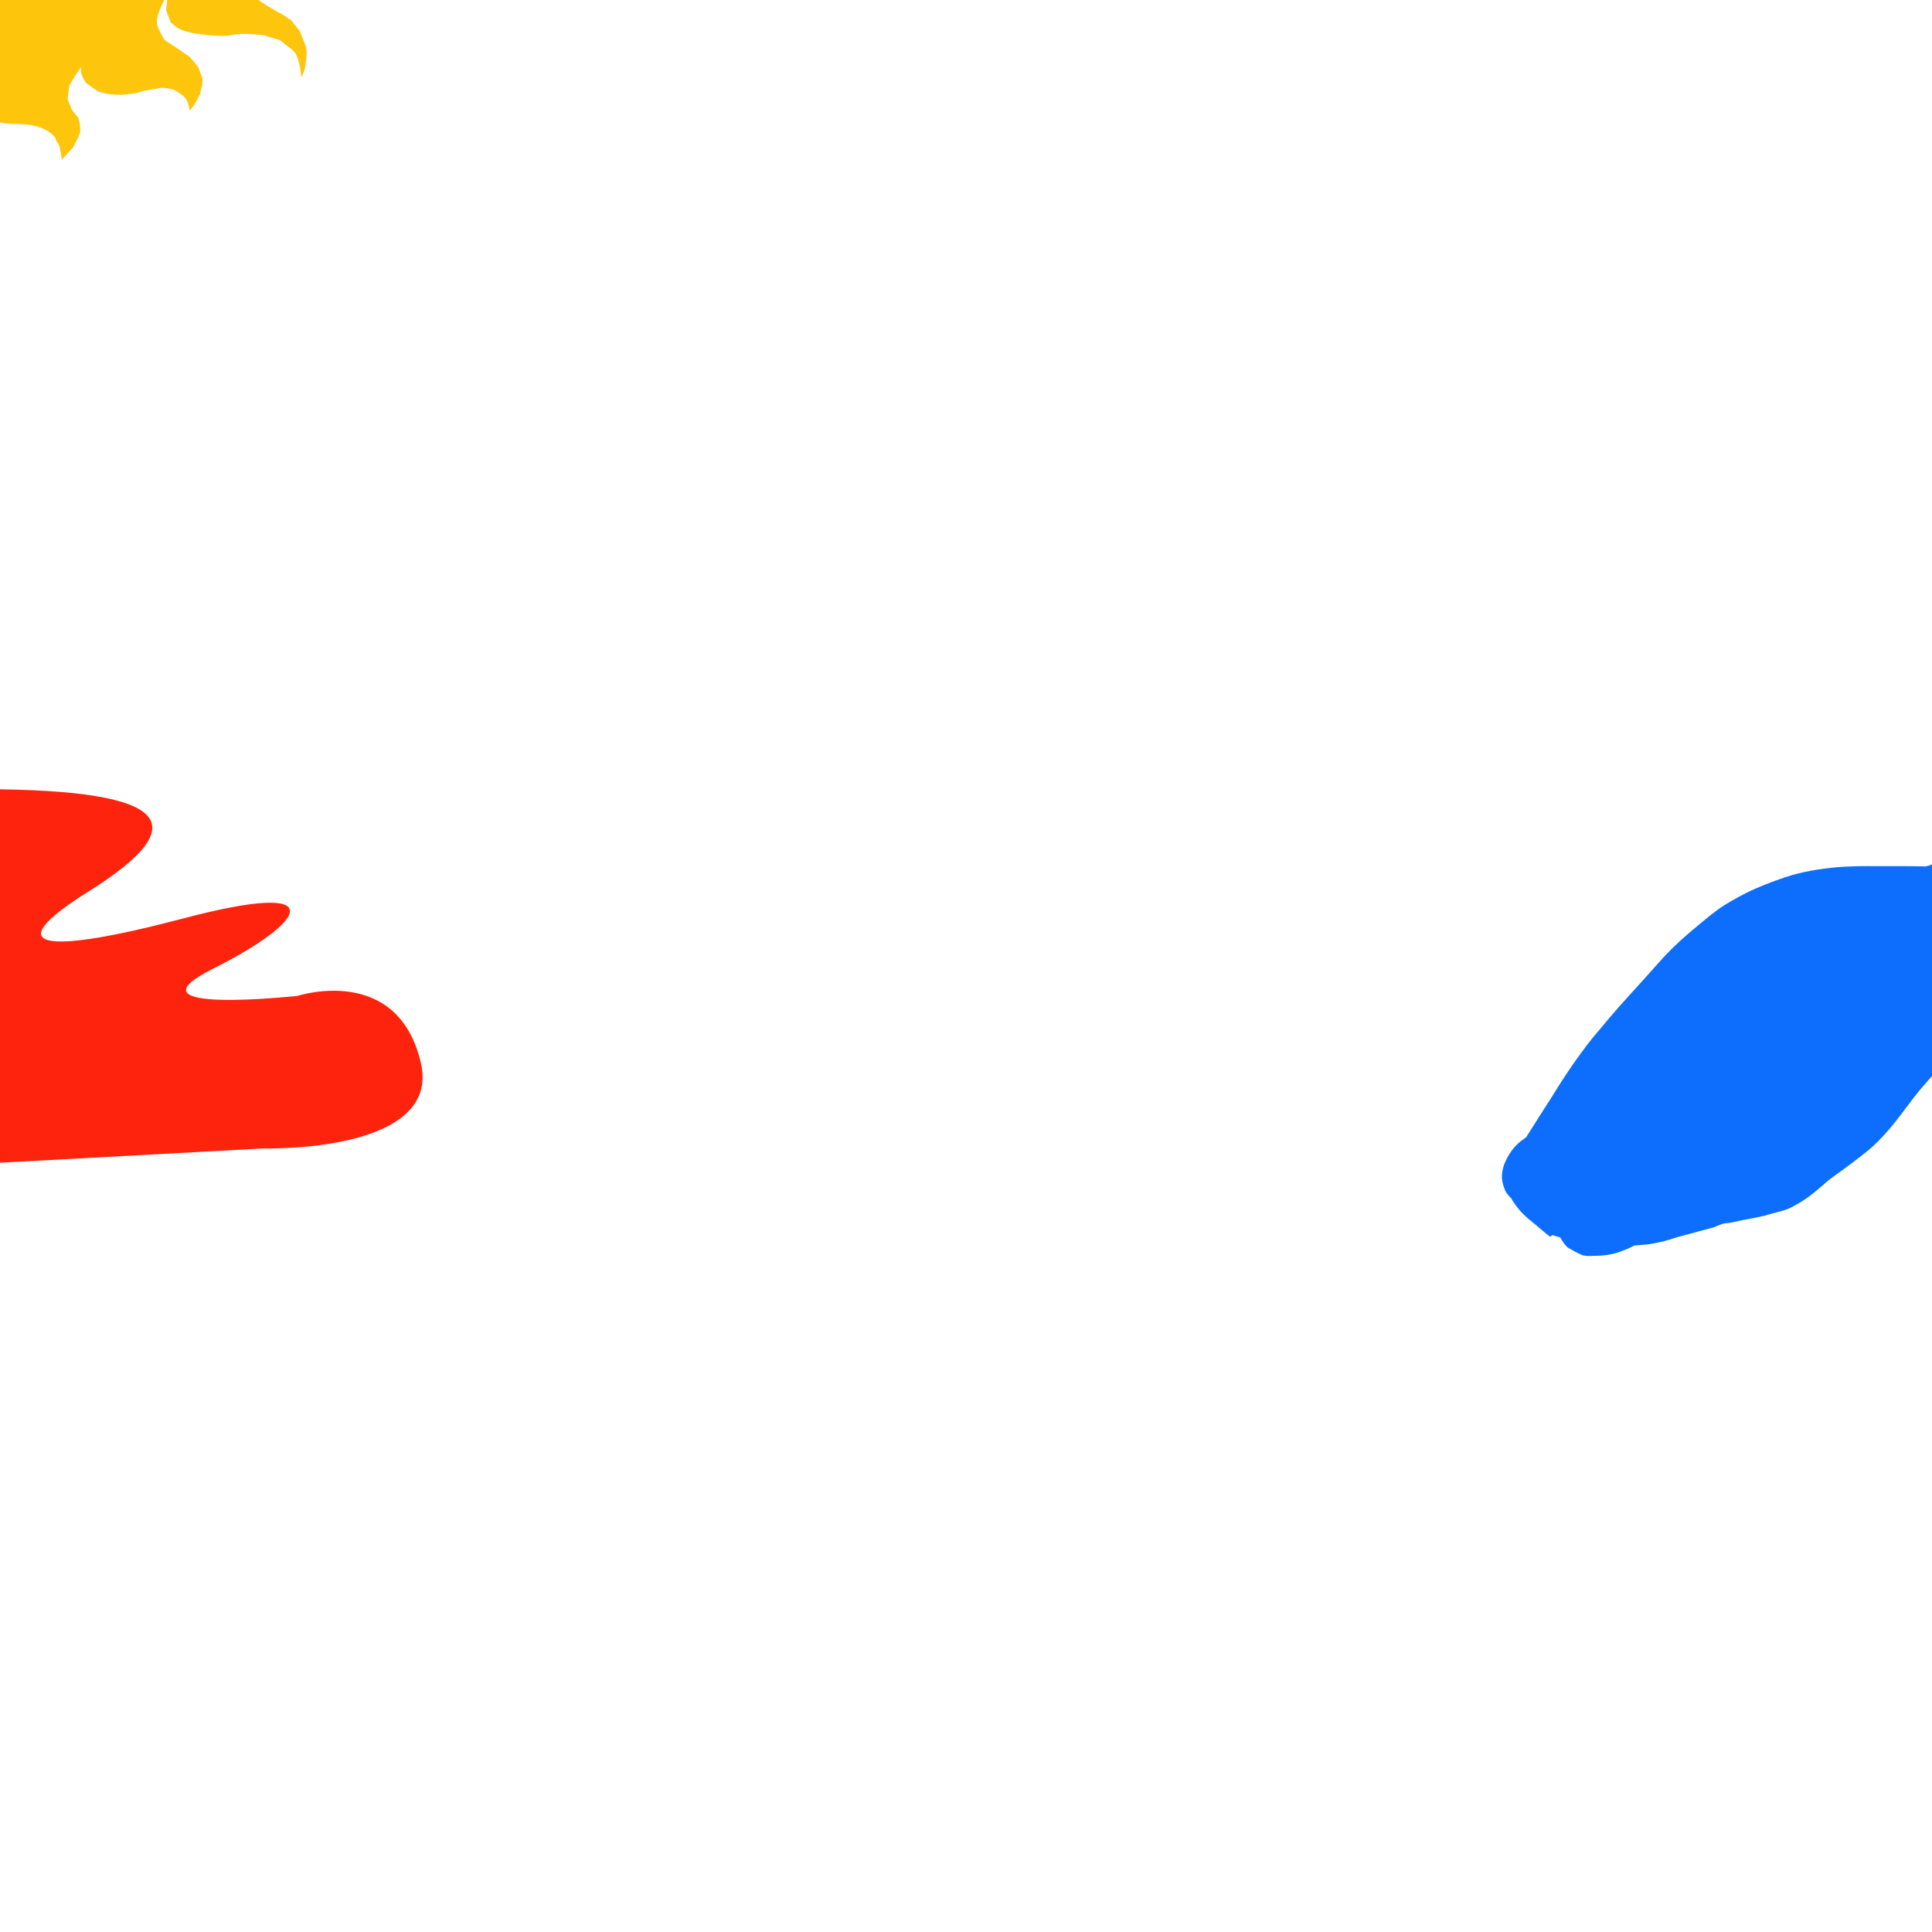
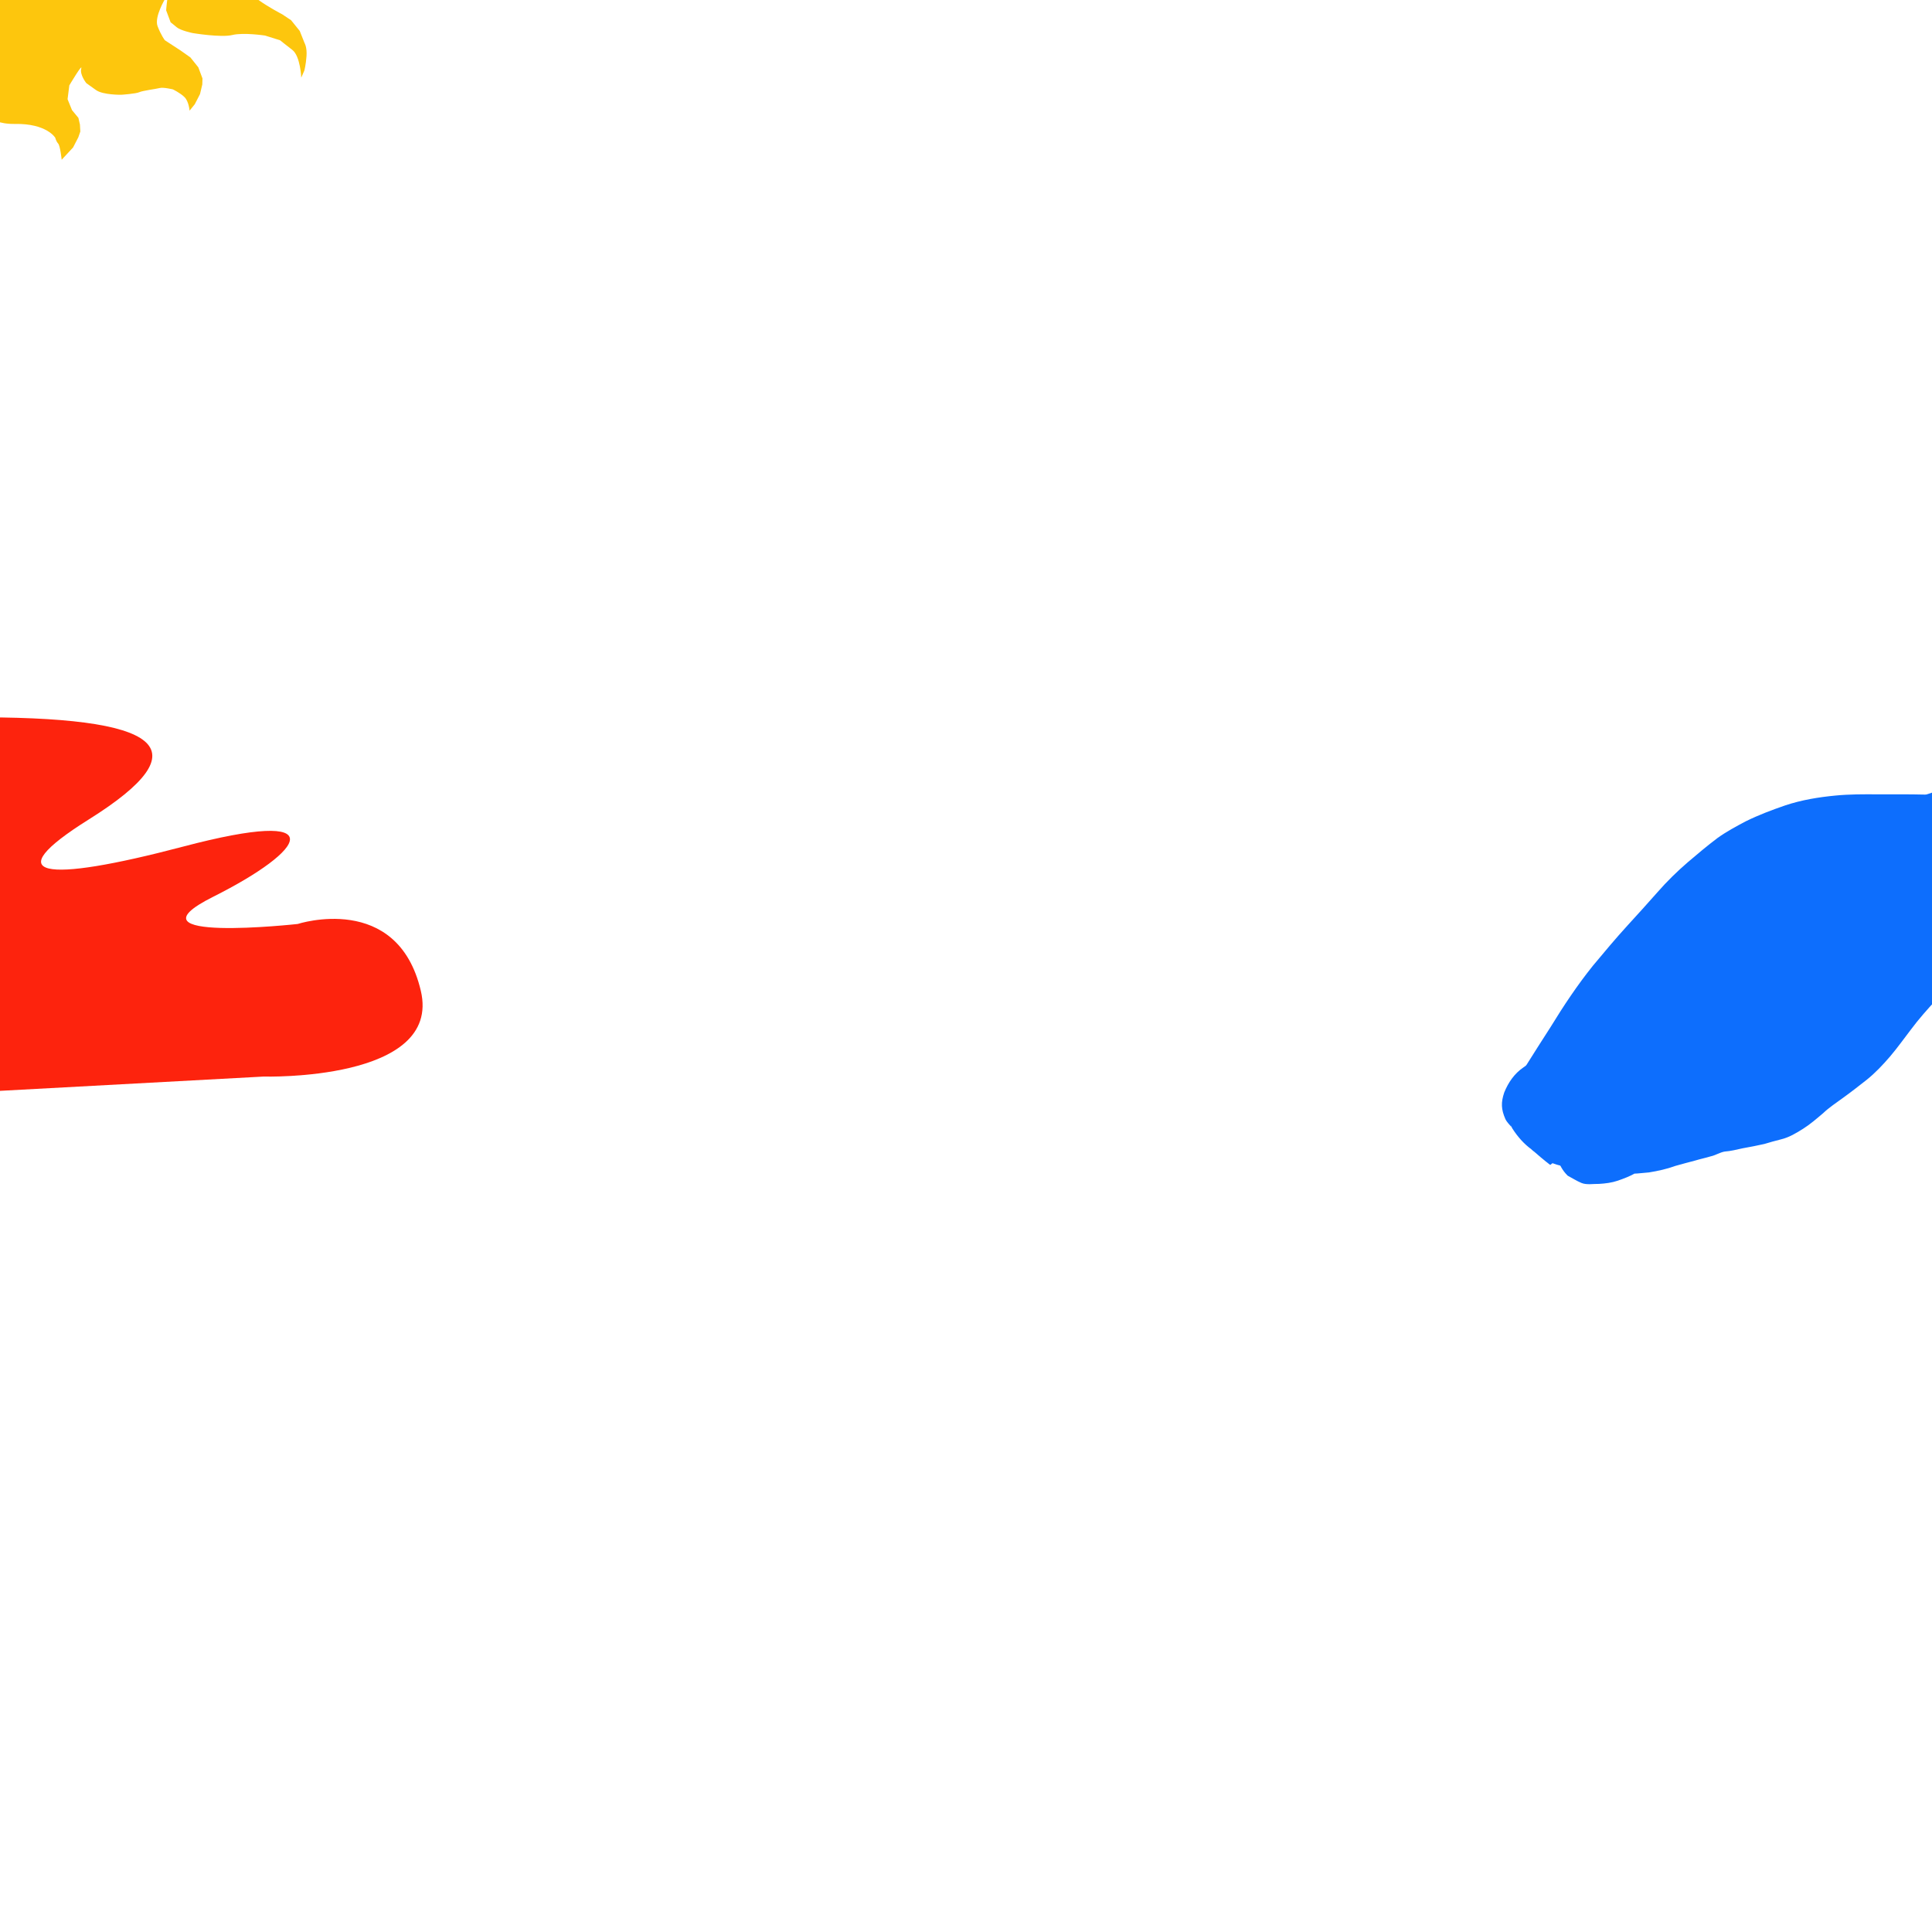
<svg xmlns="http://www.w3.org/2000/svg" width="40mm" height="40mm" viewBox="0 0 40 40" version="1.1" id="svg5" xml:space="preserve">
  <defs id="defs2" />
  <g id="layer1">
-     <path style="fill:#fd230d;fill-opacity:1;stroke-width:0.576;stroke-linecap:square" d="m -6.301,16.682 3.077,-0.295 c 0,0 -0.843,-0.021 2.514,-0.047 4.117,-0.032 4.905,0.637 2.548,2.114 -1.904,1.193 -0.951,1.328 1.953,0.562 3.146,-0.83 2.547,0.074 0.62,1.04 -1.927,0.967 1.752,0.562 1.752,0.562 0,0 2.067,-0.675 2.55,1.385 0.441,1.879 -3.256,1.774 -3.256,1.774 l -10.921,0.592 -0.344,-3.616 z" id="path1" />
-     <g id="g1">
+     <path style="fill:#fd230d;fill-opacity:1;stroke-width:0.576;stroke-linecap:square" d="m -6.301,15.194 3.077,-0.295 c 0,0 -0.843,-0.021 2.514,-0.047 4.117,-0.032 4.905,0.637 2.548,2.114 -1.904,1.193 -0.951,1.328 1.953,0.562 3.146,-0.83 2.547,0.074 0.62,1.04 -1.927,0.967 1.752,0.562 1.752,0.562 0,0 2.067,-0.675 2.55,1.385 0.441,1.879 -3.256,1.774 -3.256,1.774 l -10.921,0.592 -0.344,-3.616 z" id="path1" />
+     <g id="g1" transform="translate(4.465e-4,-1.487193)">
      <path style="fill:#0d6efd;fill-opacity:1;stroke-width:1.552;stroke-linecap:square" id="path17" d="m 32.018,24.743 c 0.247,-0.52 0.564,-1.003 0.876,-1.485 0.261,-0.409 0.537,-0.808 0.844,-1.184 0.229,-0.263 0.456,-0.528 0.687,-0.79 0.213,-0.234 0.432,-0.461 0.641,-0.698 0.172,-0.18 0.338,-0.367 0.531,-0.524 0.186,-0.16 0.376,-0.314 0.575,-0.457 0.153,-0.102 0.317,-0.188 0.48,-0.273 0.22,-0.105 0.447,-0.196 0.68,-0.268 0.274,-0.096 0.561,-0.13 0.848,-0.15 0.265,-0.013 0.531,-0.013 0.796,-0.015 0.311,0.004 0.622,-0.006 0.933,0.008 0.271,0.03 0.543,0.059 0.809,0.119 0.036,0.009 0.135,0.028 0.175,0.048 0.019,0.009 0.061,0.056 0.042,0.047 -0.044,-0.021 -0.083,-0.049 -0.125,-0.074 0,0 0.71,-0.685 0.71,-0.685 v 0 c -0.082,-0.056 -0.16,-0.116 -0.245,-0.167 -0.147,-0.089 -0.327,-0.109 -0.491,-0.144 -0.314,-0.053 -0.63,-0.094 -0.948,-0.113 -0.321,-0.008 -0.642,-0.004 -0.963,-0.005 -0.29,-0.002 -0.58,-0.003 -0.869,0.025 -0.355,0.034 -0.707,0.091 -1.046,0.205 -0.276,0.095 -0.55,0.198 -0.811,0.327 -0.203,0.107 -0.406,0.216 -0.592,0.35 -0.21,0.159 -0.413,0.329 -0.613,0.5 -0.221,0.191 -0.43,0.395 -0.622,0.615 -0.206,0.235 -0.418,0.466 -0.628,0.697 -0.245,0.268 -0.478,0.548 -0.711,0.827 -0.324,0.403 -0.609,0.832 -0.879,1.273 -0.328,0.51 -0.655,1.022 -0.96,1.546 z" />
      <path style="fill:#0d6efd;fill-opacity:1;stroke-width:1.552;stroke-linecap:square" id="path18" d="m 32.11,25.049 c 0.33,-0.071 0.657,-0.153 0.983,-0.24 0.437,-0.1 0.852,-0.26 1.263,-0.435 0.072,-0.033 0.144,-0.065 0.216,-0.098 0.071,-0.032 0.143,-0.06 0.212,-0.095 0.157,-0.08 0.421,-0.234 0.565,-0.33 0.19,-0.126 0.424,-0.306 0.607,-0.444 0.616,-0.509 1.111,-1.129 1.58,-1.77 0.368,-0.53 0.753,-1.049 1.154,-1.554 0.264,-0.325 0.542,-0.646 0.874,-0.905 0.176,-0.137 0.247,-0.165 0.44,-0.269 0.327,-0.162 0.597,-0.182 0.949,-0.122 0.103,0.015 0.201,0.047 0.299,0.081 0,0 0.145,-0.968 0.145,-0.968 v 0 c -0.147,-0.037 -0.294,-0.071 -0.446,-0.083 -0.175,-0.014 -0.234,-0.024 -0.413,-0.014 -0.369,0.022 -0.722,0.13 -1.045,0.309 -0.257,0.153 -0.34,0.19 -0.578,0.383 -0.087,0.071 -0.168,0.149 -0.249,0.226 -0.261,0.247 -0.502,0.513 -0.73,0.791 -0.4,0.521 -0.793,1.047 -1.168,1.586 -0.406,0.579 -0.849,1.14 -1.404,1.586 -0.22,0.166 -0.308,0.24 -0.54,0.387 -0.283,0.18 -0.589,0.317 -0.899,0.444 -0.371,0.156 -0.747,0.3 -1.142,0.388 -0.292,0.071 -0.586,0.146 -0.885,0.179 z" />
      <path style="fill:#0d6efd;fill-opacity:1;stroke-width:1.552;stroke-linecap:square" id="path19" d="m 33.102,24.165 c 0.093,-0.141 0.212,-0.262 0.329,-0.383 0.158,-0.179 0.324,-0.35 0.487,-0.524 0.155,-0.142 0.302,-0.29 0.459,-0.43 0.248,-0.22 0.486,-0.453 0.726,-0.683 0.255,-0.243 0.493,-0.503 0.75,-0.745 0.242,-0.242 0.498,-0.466 0.763,-0.682 0.198,-0.152 0.372,-0.331 0.552,-0.503 0.128,-0.134 0.275,-0.244 0.426,-0.35 0.156,-0.095 0.316,-0.182 0.473,-0.275 0.143,-0.059 0.279,-0.13 0.416,-0.202 0.077,-0.035 0.159,-0.05 0.238,-0.078 0.529,-0.182 0.212,-0.441 -0.132,-0.99 -0.002,-0.003 -0.138,0.014 -0.171,0.017 -0.251,0.051 -0.49,0.14 -0.72,0.251 -0.181,0.079 -0.342,0.195 -0.513,0.292 -0.073,0.042 -0.149,0.08 -0.222,0.121 -0.248,0.138 -0.506,0.257 -0.756,0.393 -0.24,0.113 -0.473,0.243 -0.699,0.381 -0.213,0.127 -0.399,0.288 -0.574,0.462 -0.172,0.167 -0.331,0.347 -0.489,0.528 -0.117,0.136 -0.23,0.276 -0.338,0.42 -0.099,0.133 -0.184,0.276 -0.283,0.409 -0.083,0.132 -0.184,0.25 -0.276,0.375 -0.139,0.151 -0.256,0.321 -0.381,0.484 -0.11,0.138 -0.185,0.298 -0.29,0.439 -0.087,0.128 -0.177,0.254 -0.269,0.379 -0.099,0.125 -0.174,0.261 -0.233,0.409 -0.049,0.093 -0.056,0.204 -0.109,0.294 -0.011,0.023 -0.021,0.046 -0.032,0.069 -0.002,0.004 -0.094,0.202 -0.078,0.148 0.947,0.655 0.663,0.801 0.919,0.409 0.045,-0.069 0.101,-0.134 0.15,-0.2 0.022,-0.025 0.066,-0.081 0.096,-0.102 0.012,-0.009 0.029,-0.004 0.043,-0.008 0.045,-0.014 0.077,-0.032 0.123,-0.053 0.169,-0.076 0.338,-0.157 0.499,-0.25 0.142,-0.078 0.281,-0.163 0.415,-0.255 0.144,-0.126 0.285,-0.254 0.423,-0.387 0.139,-0.131 0.279,-0.259 0.413,-0.395 0.166,-0.176 0.347,-0.336 0.526,-0.498 0.202,-0.171 0.398,-0.347 0.59,-0.529 0.196,-0.174 0.378,-0.362 0.557,-0.554 0.161,-0.185 0.296,-0.39 0.448,-0.581 0.093,-0.098 0.159,-0.218 0.251,-0.317 0.07,-0.036 0.116,-0.123 0.192,-0.144 0.132,-0.072 0.242,-0.174 0.365,-0.259 0.062,-0.049 0.261,-0.186 0.285,-0.254 0.045,-0.124 0.065,-0.256 0.098,-0.384 -0.237,-0.128 -0.46,-0.287 -0.711,-0.383 -0.045,-0.017 -0.088,0.04 -0.132,0.062 -0.141,0.071 -0.282,0.145 -0.421,0.22 -0.242,0.146 -0.462,0.324 -0.678,0.505 -0.373,0.302 -0.72,0.635 -1.072,0.961 -0.372,0.338 -0.755,0.665 -1.149,0.977 -0.235,0.209 -0.489,0.394 -0.743,0.58 -0.209,0.159 -0.421,0.314 -0.623,0.481 -0.162,0.144 -0.307,0.304 -0.462,0.456 -0.081,0.083 -0.161,0.167 -0.235,0.256 0,0 0.777,0.609 0.777,0.609 v 0 c 0.052,-0.067 0.115,-0.124 0.171,-0.187 0.134,-0.135 0.258,-0.281 0.402,-0.406 0.186,-0.158 0.387,-0.298 0.578,-0.45 0.262,-0.194 0.523,-0.389 0.762,-0.611 0.406,-0.329 0.793,-0.679 1.182,-1.028 0.343,-0.312 0.688,-0.623 1.055,-0.907 0.176,-0.141 0.353,-0.283 0.547,-0.399 0.098,-0.053 0.198,-0.102 0.299,-0.151 0.295,-0.142 0.209,0.032 -0.535,-0.446 0.034,-0.12 0.063,-0.242 0.103,-0.36 0.004,-0.011 0.016,-0.016 0.025,-0.023 0.004,-0.003 -0.007,0.007 -0.01,0.011 -0.04,0.034 -0.081,0.068 -0.125,0.098 -0.1,0.075 -0.197,0.154 -0.307,0.216 -0.139,0.093 -0.271,0.198 -0.388,0.318 -0.104,0.119 -0.187,0.252 -0.288,0.373 -0.13,0.174 -0.253,0.353 -0.393,0.52 -0.163,0.177 -0.332,0.348 -0.51,0.51 -0.191,0.175 -0.383,0.347 -0.579,0.517 -0.194,0.173 -0.388,0.347 -0.57,0.532 -0.128,0.13 -0.266,0.25 -0.398,0.376 -0.102,0.098 -0.208,0.192 -0.312,0.287 -0.116,0.079 -0.238,0.148 -0.36,0.216 -0.136,0.078 -0.278,0.148 -0.423,0.209 -0.242,0.108 -0.435,0.232 -0.592,0.453 -0.067,0.089 -0.135,0.176 -0.201,0.266 -0.009,0.013 -0.017,0.027 -0.026,0.04 -0.006,0.009 -0.027,0.018 -0.019,0.025 0.26,0.206 0.533,0.395 0.8,0.592 0.057,-0.103 0.11,-0.208 0.159,-0.315 0.059,-0.12 0.098,-0.245 0.145,-0.369 0.034,-0.085 0.027,-0.078 0.087,-0.165 0.01,-0.014 0.019,-0.029 0.029,-0.044 0.095,-0.127 0.184,-0.259 0.276,-0.388 0.099,-0.138 0.177,-0.289 0.275,-0.428 0.125,-0.168 0.249,-0.335 0.391,-0.49 0.092,-0.125 0.194,-0.243 0.275,-0.376 0.097,-0.133 0.185,-0.27 0.281,-0.404 0.094,-0.127 0.194,-0.25 0.294,-0.372 0.141,-0.165 0.285,-0.327 0.442,-0.477 0.129,-0.127 0.268,-0.24 0.424,-0.332 0.209,-0.132 0.427,-0.251 0.65,-0.357 0.256,-0.136 0.516,-0.261 0.77,-0.4 0.227,-0.128 0.447,-0.269 0.683,-0.381 0.134,-0.061 0.279,-0.117 0.427,-0.133 0.014,-5.82e-4 0.057,-0.007 0.043,-0.002 -0.017,0.007 -0.046,0.023 -0.055,0.007 -0.137,-0.266 -0.298,-0.529 -0.364,-0.821 -0.014,-0.061 0.1,-0.075 0.15,-0.113 5.29e-4,-4.5e-4 -0.001,5.82e-4 -0.002,8.73e-4 -0.012,0.004 -0.024,0.009 -0.037,0.013 -0.129,0.036 -0.252,0.09 -0.371,0.151 -0.141,0.08 -0.291,0.142 -0.433,0.221 -0.177,0.103 -0.359,0.199 -0.529,0.315 -0.192,0.132 -0.369,0.282 -0.534,0.447 -0.161,0.159 -0.321,0.319 -0.497,0.462 -0.275,0.233 -0.542,0.474 -0.8,0.725 -0.256,0.244 -0.499,0.501 -0.753,0.747 -0.231,0.221 -0.459,0.446 -0.705,0.65 -0.182,0.158 -0.35,0.33 -0.524,0.496 -0.155,0.171 -0.319,0.335 -0.472,0.508 -0.137,0.14 -0.272,0.284 -0.394,0.438 z" />
      <path style="fill:#0d6efd;fill-opacity:1;stroke-width:1.552;stroke-linecap:square" id="path20" d="m 32.654,25.403 c 0.213,-0.076 0.436,-0.127 0.659,-0.168 0.252,-0.057 0.51,-0.079 0.767,-0.105 0.301,-0.028 0.598,-0.082 0.89,-0.157 0.188,-0.049 0.377,-0.097 0.556,-0.174 0.082,-0.036 0.165,-0.08 0.245,-0.121 0.214,-0.119 0.414,-0.26 0.615,-0.399 0.033,-0.023 0.066,-0.047 0.1,-0.069 0.029,-0.019 0.06,-0.035 0.088,-0.055 0.149,-0.106 0.281,-0.234 0.412,-0.362 0.123,-0.121 0.245,-0.245 0.367,-0.368 0.103,-0.104 0.2,-0.214 0.291,-0.328 0.122,-0.146 0.213,-0.314 0.299,-0.483 0.075,-0.173 0.178,-0.331 0.274,-0.493 0.077,-0.144 0.143,-0.294 0.216,-0.44 0.087,-0.192 0.188,-0.377 0.279,-0.567 0.056,-0.143 0.151,-0.265 0.245,-0.384 0.115,-0.128 0.232,-0.252 0.364,-0.362 0.172,-0.136 0.339,-0.277 0.51,-0.416 0.171,-0.145 0.357,-0.27 0.544,-0.395 0.165,-0.125 0.351,-0.216 0.532,-0.314 0.121,-0.058 0.236,-0.14 0.372,-0.157 0.122,-0.007 0.241,-0.031 0.362,-0.043 0.029,-0.007 0.059,-0.013 0.088,-0.02 0,0 -0.286,-0.948 -0.286,-0.948 v 0 c -0.004,5.03e-4 -0.008,0.001 -0.011,0.002 -0.157,0.022 -0.315,0.043 -0.471,0.076 -0.201,0.06 -0.387,0.151 -0.568,0.255 -0.205,0.112 -0.412,0.221 -0.6,0.36 -0.208,0.14 -0.41,0.288 -0.604,0.447 -0.178,0.144 -0.357,0.287 -0.534,0.431 -0.171,0.152 -0.332,0.315 -0.481,0.489 -0.134,0.173 -0.265,0.352 -0.348,0.555 -0.082,0.181 -0.179,0.355 -0.264,0.536 -0.07,0.132 -0.133,0.268 -0.196,0.404 -0.099,0.176 -0.208,0.345 -0.293,0.529 -0.061,0.116 -0.122,0.235 -0.208,0.335 -0.073,0.091 -0.153,0.175 -0.233,0.26 -0.115,0.119 -0.229,0.24 -0.346,0.357 -0.15,0.146 -0.305,0.282 -0.487,0.387 -0.169,0.116 -0.339,0.232 -0.517,0.334 -0.003,0.002 -0.153,0.075 -0.171,0.083 -0.145,0.062 -0.302,0.094 -0.454,0.134 -0.252,0.063 -0.508,0.106 -0.767,0.126 -0.284,0.03 -0.569,0.059 -0.847,0.126 -0.258,0.054 -0.515,0.116 -0.77,0.185 z" />
      <path style="fill:#0d6efd;fill-opacity:1;stroke-width:1.552;stroke-linecap:square" id="path21" d="m 35.064,24.394 c 0.269,-0.175 0.516,-0.378 0.763,-0.582 0.334,-0.264 0.659,-0.538 0.983,-0.814 0.228,-0.195 0.456,-0.39 0.669,-0.601 0.157,-0.153 0.315,-0.304 0.457,-0.472 0,0 -0.769,-0.611 -0.769,-0.611 v 0 c -0.116,0.148 -0.259,0.271 -0.391,0.404 -0.202,0.195 -0.408,0.385 -0.619,0.57 -0.315,0.273 -0.634,0.542 -0.962,0.801 -0.23,0.183 -0.461,0.365 -0.721,0.505 z" />
      <path style="fill:#0d6efd;fill-opacity:1;stroke-width:1.552;stroke-linecap:square" id="path22" d="m 32.88,25.006 c -0.136,-0.129 -0.287,-0.239 -0.429,-0.361 -0.087,-0.081 -0.189,-0.149 -0.265,-0.243 -0.021,-0.026 -0.025,-0.054 -0.029,-0.086 -0.005,-0.112 0.005,-0.052 -0.027,0.051 -0.01,0.03 -0.026,0.052 -0.043,0.077 0.063,-0.037 0.122,-0.082 0.186,-0.118 0.185,-0.053 0.455,-0.413 0.327,-0.593 -0.143,-0.201 -0.421,-0.256 -0.632,-0.384 -0.163,0.039 -0.293,0.145 -0.428,0.238 -0.188,0.128 -0.313,0.312 -0.397,0.519 -0.07,0.209 -0.065,0.347 0.025,0.553 0.021,0.048 0.088,0.119 0.118,0.154 0.012,6.61e-4 0.017,0.023 0.03,0.022 0.048,-0.003 -0.107,-0.043 -0.019,-0.04 0.01,3.97e-4 0.011,0.017 0.016,0.025 0.015,0.024 0.029,0.048 0.044,0.072 0.045,0.067 0.099,0.127 0.16,0.18 0.013,0.011 0.047,0.04 0.05,0.037 0.002,-0.003 -0.003,-0.007 -0.005,-0.011 -0.003,-0.007 -0.013,-0.026 -0.009,-0.02 0.069,0.098 0.124,0.203 0.231,0.267 0.173,0.166 0.381,0.251 0.611,0.295 0.227,0.043 0.385,0.004 0.59,-0.102 0.175,-0.102 0.311,-0.249 0.425,-0.414 0.048,-0.078 0.086,-0.161 0.124,-0.244 0.027,-0.06 0.01,-0.044 0.029,-0.061 0.08,-0.115 -0.044,0.045 0.039,-0.06 0.007,-0.008 -0.007,0.022 -0.016,0.028 -0.056,0.041 -0.113,0.08 -0.17,0.119 -0.204,-0.071 -0.408,-0.142 -0.612,-0.213 0,0 0.872,-0.486 0.872,-0.486 v 0 c -0.208,-0.077 -0.416,-0.153 -0.624,-0.23 -0.063,0.042 -0.129,0.081 -0.19,0.126 -0.064,0.047 -0.13,0.175 -0.171,0.243 -0.04,0.077 -0.076,0.157 -0.109,0.237 -0.023,0.042 -0.055,0.078 -0.097,0.102 0.026,-0.01 0.057,-0.006 0.083,-0.016 0.047,-0.017 -0.12,0.007 -0.081,-0.015 -0.015,-0.005 -0.025,-0.008 -0.038,-0.016 -0.004,-0.003 -0.015,-0.012 -0.011,-0.009 0.248,0.15 0.143,0.089 0.087,0.058 -0.018,-0.017 -0.036,-0.035 -0.055,-0.051 -0.006,-0.005 -0.019,-0.019 -0.021,-0.012 -0.006,0.02 0.041,0.052 0.021,0.058 -0.009,0.003 -0.011,-0.014 -0.016,-0.022 -0.018,-0.031 -0.035,-0.062 -0.053,-0.093 -0.011,-0.015 -0.15,-0.189 -0.172,-0.178 -0.023,0.011 0.024,0.026 -0.006,0.014 -0.008,0.025 -0.001,0.01 -0.027,-0.035 -0.04,-0.07 -0.079,-0.133 -0.136,-0.19 -0.011,-0.011 -0.022,-0.022 -0.033,-0.033 0.053,0.091 0.097,0.225 0.043,0.325 -0.001,0.002 -0.001,-0.005 -0.002,-0.008 -0.009,-0.041 0.045,-0.07 0.07,-0.088 0.014,-0.01 0.215,-0.139 0.078,-0.062 -0.198,-0.13 -0.462,-0.193 -0.594,-0.39 -0.071,-0.106 0.041,-0.253 0.084,-0.374 0.019,-0.054 0.197,-0.15 0.008,-0.042 -0.108,0.07 -0.218,0.137 -0.315,0.222 -0.029,0.031 -0.062,0.06 -0.088,0.093 -0.114,0.146 -0.158,0.323 -0.143,0.505 0.012,0.185 0.049,0.366 0.145,0.528 0.107,0.167 0.238,0.317 0.4,0.434 0.125,0.109 0.25,0.217 0.382,0.318 z" />
      <path style="fill:#0d6efd;fill-opacity:1;stroke-width:1.552;stroke-linecap:square" id="path23" d="m 37.66,23.545 c 0.29,-0.321 0.571,-0.65 0.87,-0.963 0.369,-0.375 0.74,-0.747 1.12,-1.111 0.153,-0.131 0.282,-0.288 0.434,-0.42 0.061,-0.052 0.128,-0.097 0.192,-0.145 0.215,-0.155 0.459,-0.262 0.689,-0.392 0.196,-0.104 0.398,-0.196 0.599,-0.29 0.086,-0.036 0.166,-0.072 0.259,-0.077 0.143,-0.034 0.483,-0.142 0.448,-0.343 -0.12,-0.686 -0.176,-0.65 -0.525,-0.683 -0.227,-0.013 -0.44,0.053 -0.648,0.135 -0.336,0.143 -0.655,0.321 -0.978,0.491 -0.335,0.176 -0.66,0.369 -0.977,0.574 -0.143,0.091 -0.282,0.188 -0.424,0.28 -0.093,0.06 -0.048,0.037 -0.109,0.065 0.43,-0.22 0.08,-0.102 0.689,0.682 0.008,0.01 0.018,-0.018 0.027,-0.026 0.027,-0.026 0.054,-0.053 0.083,-0.078 0.081,-0.072 0.166,-0.139 0.249,-0.209 0.297,-0.248 0.6,-0.486 0.912,-0.714 0.258,-0.185 0.525,-0.355 0.792,-0.525 0.124,-0.076 0.246,-0.146 0.391,-0.165 0.08,0.002 0.161,-0.01 0.24,0.002 -0.137,-0.281 -0.273,-0.563 -0.41,-0.844 0.015,-0.014 0.067,-0.046 0.046,-0.043 -0.031,0.005 -0.054,0.033 -0.081,0.048 -0.107,0.061 -0.217,0.119 -0.325,0.179 -0.368,0.195 -0.716,0.423 -1.058,0.659 -0.243,0.17 -0.488,0.34 -0.713,0.533 -0.112,0.096 -0.202,0.183 -0.309,0.284 -0.219,0.208 -0.426,0.426 -0.638,0.64 -0.155,0.163 -0.295,0.339 -0.434,0.516 -0.104,0.125 -0.211,0.247 -0.314,0.373 -0.14,0.156 -0.242,0.339 -0.338,0.523 -0.057,0.126 -0.141,0.235 -0.215,0.35 -0.053,0.092 -0.103,0.182 -0.165,0.268 -0.056,0.091 -0.124,0.172 -0.201,0.246 -0.091,0.083 -0.204,0.133 -0.309,0.196 -0.138,0.087 -0.277,0.176 -0.419,0.257 -0.111,0.065 -0.234,0.087 -0.357,0.117 -0.174,0.031 -0.342,0.085 -0.514,0.124 -0.091,0.016 -0.183,0.016 -0.275,0.017 -0.141,0.002 -0.281,0.002 -0.422,2.22e-4 -0.021,-2.26e-4 -0.042,-4.5e-4 -0.063,-6.88e-4 -0.036,-3.7e-4 -0.148,-0.002 -0.105,-0.01 0.095,-0.016 0.039,0.008 0.073,-0.008 0.135,0.076 0.169,0.065 0.236,0.168 0.022,0.034 0.033,0.063 0.042,0.1 0.007,0.029 0.001,0.014 -5.29e-4,0.01 -8e-5,0.004 -5.3e-4,0.017 -2.39e-4,0.013 0.006,-0.067 0.026,-0.114 0.062,-0.172 0.061,-0.124 0.16,-0.218 0.253,-0.318 0.028,-0.027 0.056,-0.074 0.1,-0.081 0,0 -0.59,-0.793 -0.59,-0.793 v 0 c -0.087,0.066 -0.174,0.133 -0.245,0.218 -0.139,0.148 -0.274,0.3 -0.37,0.481 -0.119,0.212 -0.206,0.437 -0.201,0.684 0.01,0.138 0.034,0.272 0.111,0.392 0.026,0.04 0.052,0.081 0.089,0.11 0.073,0.056 0.158,0.095 0.236,0.143 0.154,0.052 0.313,0.051 0.473,0.046 0.15,-7.68e-4 0.3,4.23e-4 0.45,-0.002 0.156,-0.006 0.311,-0.022 0.462,-0.062 0.167,-0.045 0.334,-0.092 0.504,-0.127 0.208,-0.05 0.41,-0.113 0.594,-0.226 0.14,-0.084 0.279,-0.172 0.417,-0.259 0.171,-0.098 0.343,-0.194 0.483,-0.335 0.109,-0.11 0.209,-0.229 0.293,-0.36 0.073,-0.102 0.141,-0.207 0.2,-0.317 0.08,-0.139 0.179,-0.267 0.244,-0.414 0.067,-0.13 0.135,-0.258 0.237,-0.366 0.106,-0.13 0.218,-0.253 0.322,-0.384 0.122,-0.152 0.233,-0.313 0.369,-0.453 0.202,-0.209 0.404,-0.418 0.609,-0.624 0.282,-0.27 0.585,-0.515 0.911,-0.729 0.32,-0.214 0.642,-0.426 0.989,-0.595 0.078,-0.04 0.156,-0.081 0.234,-0.121 0.057,-0.029 0.116,-0.052 0.17,-0.085 0.048,-0.029 0.156,-0.037 0.142,-0.092 -0.078,-0.306 -0.258,-0.577 -0.386,-0.865 -0.148,0.014 -0.297,0.011 -0.442,0.05 -0.235,0.067 -0.451,0.174 -0.654,0.312 -0.279,0.184 -0.56,0.366 -0.829,0.566 -0.322,0.242 -0.64,0.487 -0.951,0.742 -0.131,0.108 -0.267,0.209 -0.392,0.323 -0.036,0.033 -0.124,0.057 -0.105,0.102 0.393,0.934 0.229,0.94 0.664,0.739 0.174,-0.127 0.354,-0.247 0.532,-0.369 0.293,-0.193 0.593,-0.374 0.904,-0.535 0.291,-0.152 0.581,-0.311 0.89,-0.425 0.081,-0.027 0.162,-0.056 0.248,-0.035 -0.294,-0.022 -0.317,-0.003 -0.417,-0.663 -0.023,-0.15 0.155,-0.219 0.26,-0.267 5.29e-4,-2.01e-4 -7.94e-4,2.64e-4 -0.001,3.96e-4 -0.008,0.002 -0.016,0.003 -0.024,0.005 -0.172,0.037 -0.334,0.099 -0.491,0.178 -0.211,0.107 -0.428,0.203 -0.634,0.321 -0.269,0.147 -0.545,0.283 -0.792,0.467 -0.079,0.061 -0.195,0.151 -0.267,0.214 -0.153,0.136 -0.286,0.293 -0.435,0.433 -0.372,0.38 -0.741,0.761 -1.115,1.139 -0.301,0.305 -0.587,0.624 -0.896,0.92 z" />
      <path style="fill:#0d6efd;fill-opacity:1;stroke-width:1.552;stroke-linecap:square" id="path24" d="m 32.867,25.79 c 0.147,-0.005 0.294,-0.004 0.441,-0.003 0.118,0.002 0.235,0.001 0.353,0.001 0.16,0.007 0.319,-0.012 0.478,-0.027 0.187,-0.03 0.373,-0.071 0.551,-0.136 0.134,-0.039 0.269,-0.073 0.403,-0.109 0.107,-0.033 0.218,-0.055 0.325,-0.088 0.1,-0.021 0.189,-0.082 0.289,-0.099 0.126,-0.009 0.25,-0.041 0.374,-0.068 0.15,-0.025 0.298,-0.057 0.447,-0.089 0.112,-0.033 0.225,-0.067 0.339,-0.094 0.171,-0.04 0.32,-0.13 0.467,-0.223 0.147,-0.093 0.278,-0.208 0.411,-0.32 0.127,-0.122 0.276,-0.217 0.418,-0.322 0.165,-0.119 0.325,-0.244 0.485,-0.37 0.178,-0.143 0.334,-0.309 0.483,-0.482 0.153,-0.18 0.289,-0.372 0.433,-0.559 0.158,-0.213 0.334,-0.411 0.513,-0.605 0.143,-0.157 0.309,-0.29 0.491,-0.399 0.165,-0.1 0.327,-0.209 0.502,-0.291 0.171,-0.075 0.332,-0.169 0.496,-0.259 0.156,-0.102 0.308,-0.213 0.451,-0.332 0.157,-0.12 0.295,-0.263 0.417,-0.418 0.122,-0.168 0.188,-0.36 0.223,-0.563 0.01,-0.113 0.027,-0.231 0.011,-0.345 -0.006,-0.042 -0.018,-0.082 -0.026,-0.124 -0.063,-0.186 -0.191,-0.339 -0.361,-0.437 -0.202,-0.15 -0.383,-0.208 -0.623,-0.237 -0.223,-0.023 -0.446,-0.012 -0.667,0.013 -0.299,0.06 -0.595,0.141 -0.879,0.253 -0.199,0.089 -0.406,0.162 -0.602,0.259 -0.196,0.103 -0.102,0.055 -0.284,0.145 -0.32,0.163 -0.64,0.322 -0.947,0.509 -0.38,0.249 -0.748,0.513 -1.099,0.801 -0.44,0.362 -0.884,0.718 -1.333,1.07 -0.336,0.261 -0.686,0.502 -1.019,0.767 -0.145,0.123 -0.293,0.247 -0.409,0.399 -0.071,0.093 -0.087,0.128 -0.145,0.228 -0.106,0.221 -0.153,0.464 -0.214,0.7 -0.06,0.197 -0.109,0.398 -0.187,0.589 -0.055,0.1 -0.096,0.214 -0.171,0.302 0.043,-0.087 0.017,-0.026 -0.045,-0.02 -0.113,-0.002 -0.215,0.072 -0.312,0.122 -0.067,0.039 -0.142,0.067 -0.218,0.084 -0.051,0.006 -0.103,0.004 -0.155,0.004 -0.036,-0.008 -0.079,0.01 -0.114,-6.08e-4 -0.005,-0.001 0.007,-0.007 0.012,-0.008 0.016,-0.003 0.034,-0.01 0.049,-0.005 0.074,0.027 0.143,0.068 0.215,0.102 0.033,0.04 0.039,0.042 0.062,0.09 0.013,0.027 0.011,0.056 0.012,0.043 0.005,-0.113 -0.007,0.032 7.93e-4,-0.058 0.014,-0.078 0.052,-0.151 0.105,-0.21 0.072,-0.085 0.157,-0.157 0.234,-0.237 0.009,-0.008 0.016,-0.02 0.027,-0.025 0.006,-0.003 -0.011,0.011 -0.01,0.017 7.94e-4,0.005 0.021,-0.006 0.061,-0.026 0.12,-0.059 0.027,-0.012 0.161,-0.08 0.135,-0.075 0.286,-0.115 0.423,-0.188 0.044,-0.024 0.086,-0.051 0.129,-0.076 0.15,-0.075 0.29,-0.167 0.429,-0.261 0,0 -0.586,-0.785 -0.586,-0.785 v 0 c -0.121,0.082 -0.246,0.157 -0.376,0.224 -0.165,0.09 -0.347,0.143 -0.511,0.235 -0.169,0.083 -0.35,0.152 -0.477,0.298 -0.1,0.107 -0.214,0.201 -0.299,0.321 -0.142,0.2 -0.255,0.416 -0.287,0.663 -0.026,0.296 0.002,0.558 0.225,0.778 0.095,0.05 0.187,0.11 0.286,0.151 0.105,0.044 0.252,0.016 0.365,0.019 0.131,-0.008 0.261,-0.024 0.385,-0.066 0.126,-0.044 0.252,-0.091 0.368,-0.158 0.017,-0.009 0.035,-0.018 0.052,-0.028 0.008,-0.005 -0.017,0.008 -0.025,0.013 -0.007,0.004 0.016,-0.002 0.024,-0.004 0.087,-0.021 0.066,-0.016 0.153,-0.045 0.175,-0.073 0.341,-0.165 0.455,-0.323 0.102,-0.154 0.189,-0.316 0.261,-0.487 0.088,-0.227 0.155,-0.461 0.223,-0.695 0.042,-0.165 0.081,-0.331 0.132,-0.493 0.075,-0.151 0.202,-0.261 0.328,-0.37 0.327,-0.266 0.67,-0.512 0.997,-0.779 0.45,-0.355 0.9,-0.709 1.345,-1.071 0.325,-0.255 0.664,-0.492 1.009,-0.719 0.292,-0.169 0.596,-0.315 0.898,-0.468 0.262,-0.133 0.527,-0.259 0.803,-0.362 0.217,-0.075 0.438,-0.14 0.664,-0.178 0.149,-0.011 0.3,-0.009 0.448,0.014 0.024,0.006 0.032,0.006 0.051,0.017 0.004,0.003 0.017,0.011 0.013,0.009 -0.276,-0.151 -0.137,-0.075 -0.072,-0.039 0.114,0.079 0.021,0.033 0.067,0.036 0.006,3.97e-4 0.017,0.009 0.016,0.004 -0.002,-0.021 -0.034,-0.07 -0.023,-0.097 -0.005,-0.173 0.011,-0.003 0.003,0.049 -0.002,0.049 -0.008,0.098 -0.033,0.142 -0.08,0.104 -0.174,0.197 -0.278,0.276 -0.106,0.083 -0.217,0.161 -0.329,0.236 -0.153,0.086 -0.304,0.176 -0.466,0.244 -0.196,0.104 -0.384,0.221 -0.571,0.341 -0.24,0.159 -0.467,0.337 -0.659,0.553 -0.195,0.212 -0.381,0.432 -0.557,0.66 -0.139,0.174 -0.268,0.355 -0.414,0.524 -0.11,0.13 -0.229,0.254 -0.363,0.36 -0.152,0.12 -0.306,0.237 -0.462,0.351 -0.158,0.115 -0.32,0.225 -0.464,0.356 -0.1,0.085 -0.2,0.171 -0.312,0.24 -0.076,0.046 -0.146,0.087 -0.235,0.101 -0.101,0.029 -0.203,0.056 -0.303,0.086 -0.146,0.033 -0.294,0.06 -0.441,0.088 -0.144,0.031 -0.291,0.046 -0.433,0.085 -0.097,0.032 -0.191,0.07 -0.289,0.097 -0.106,0.025 -0.207,0.062 -0.312,0.089 -0.153,0.043 -0.308,0.077 -0.458,0.131 -0.111,0.036 -0.227,0.062 -0.343,0.074 -0.133,0.012 -0.265,0.018 -0.398,0.012 -0.118,-1.6e-5 -0.235,-0.001 -0.353,10e-4 -0.147,0.001 -0.294,0.002 -0.441,-0.003 z" />
    </g>
    <path style="fill:#fdc60d;fill-opacity:1;stroke-width:1.095;stroke-linecap:square" d="m 6.043,-2.093 -0.005,1.338 c 0,0 -0.49,-0.117 -0.682,0 -0.192,0.117 -0.293,0.25 -0.256,0.368 0.037,0.117 0.027,0.224 0.24,0.378 0.213,0.155 0.501,0.304 0.501,0.304 l 0.186,0.124 0.179,0.222 0.1,0.251 c 0,0 0.053,0.087 0.04,0.269 -0.013,0.183 -0.045,0.3 -0.045,0.3 l -0.064,0.147 c 0,0 -0.017,-0.445 -0.185,-0.575 C 5.882,0.902 5.799,0.834 5.799,0.834 L 5.487,0.736 c 0,0 -0.447,-0.068 -0.678,-0.011 -0.232,0.057 -0.818,-0.04 -0.818,-0.04 0,0 -0.251,-0.051 -0.334,-0.122 C 3.574,0.491 3.533,0.463 3.533,0.463 L 3.44,0.214 c 0,0 0.017,-0.273 0.057,-0.35 0.04,-0.077 -0.073,0.102 -0.073,0.102 0,0 -0.234,0.384 -0.162,0.575 0.072,0.19 0.151,0.292 0.151,0.292 L 3.738,1.045 3.942,1.189 4.106,1.394 4.192,1.624 4.188,1.75 4.141,1.948 4.032,2.159 3.925,2.291 c 0,0 -0.015,-0.192 -0.106,-0.281 -0.09,-0.089 -0.241,-0.16 -0.241,-0.16 0,0 -0.198,-0.047 -0.269,-0.028 -0.072,0.019 -0.358,0.055 -0.426,0.087 -0.068,0.032 -0.371,0.053 -0.371,0.053 0,0 -0.377,0.006 -0.522,-0.096 C 1.845,1.763 1.788,1.722 1.788,1.722 c 0,0 -0.141,-0.175 -0.106,-0.303 0.036,-0.128 -0.247,0.349 -0.247,0.349 l -0.036,0.286 0.092,0.226 0.132,0.16 0.032,0.138 0.008,0.145 -0.041,0.119 -0.109,0.211 -0.236,0.254 c 0,0 -0.03,-0.288 -0.073,-0.335 -0.043,-0.047 -0.06,-0.12 -0.06,-0.12 0,0 -0.175,-0.298 -0.835,-0.286 -0.66,0.012 -0.846,-0.443 -0.846,-0.443 0,0 -0.049,-0.087 -0.019,-0.217 0.031,-0.13 0.085,-0.223 0.085,-0.223 0,0 0.023,-0.184 -0.144,-0.076 -0.167,0.107 -0.344,0.311 -0.344,0.311 l 0.039,-4.047 z" id="path27" />
  </g>
</svg>
